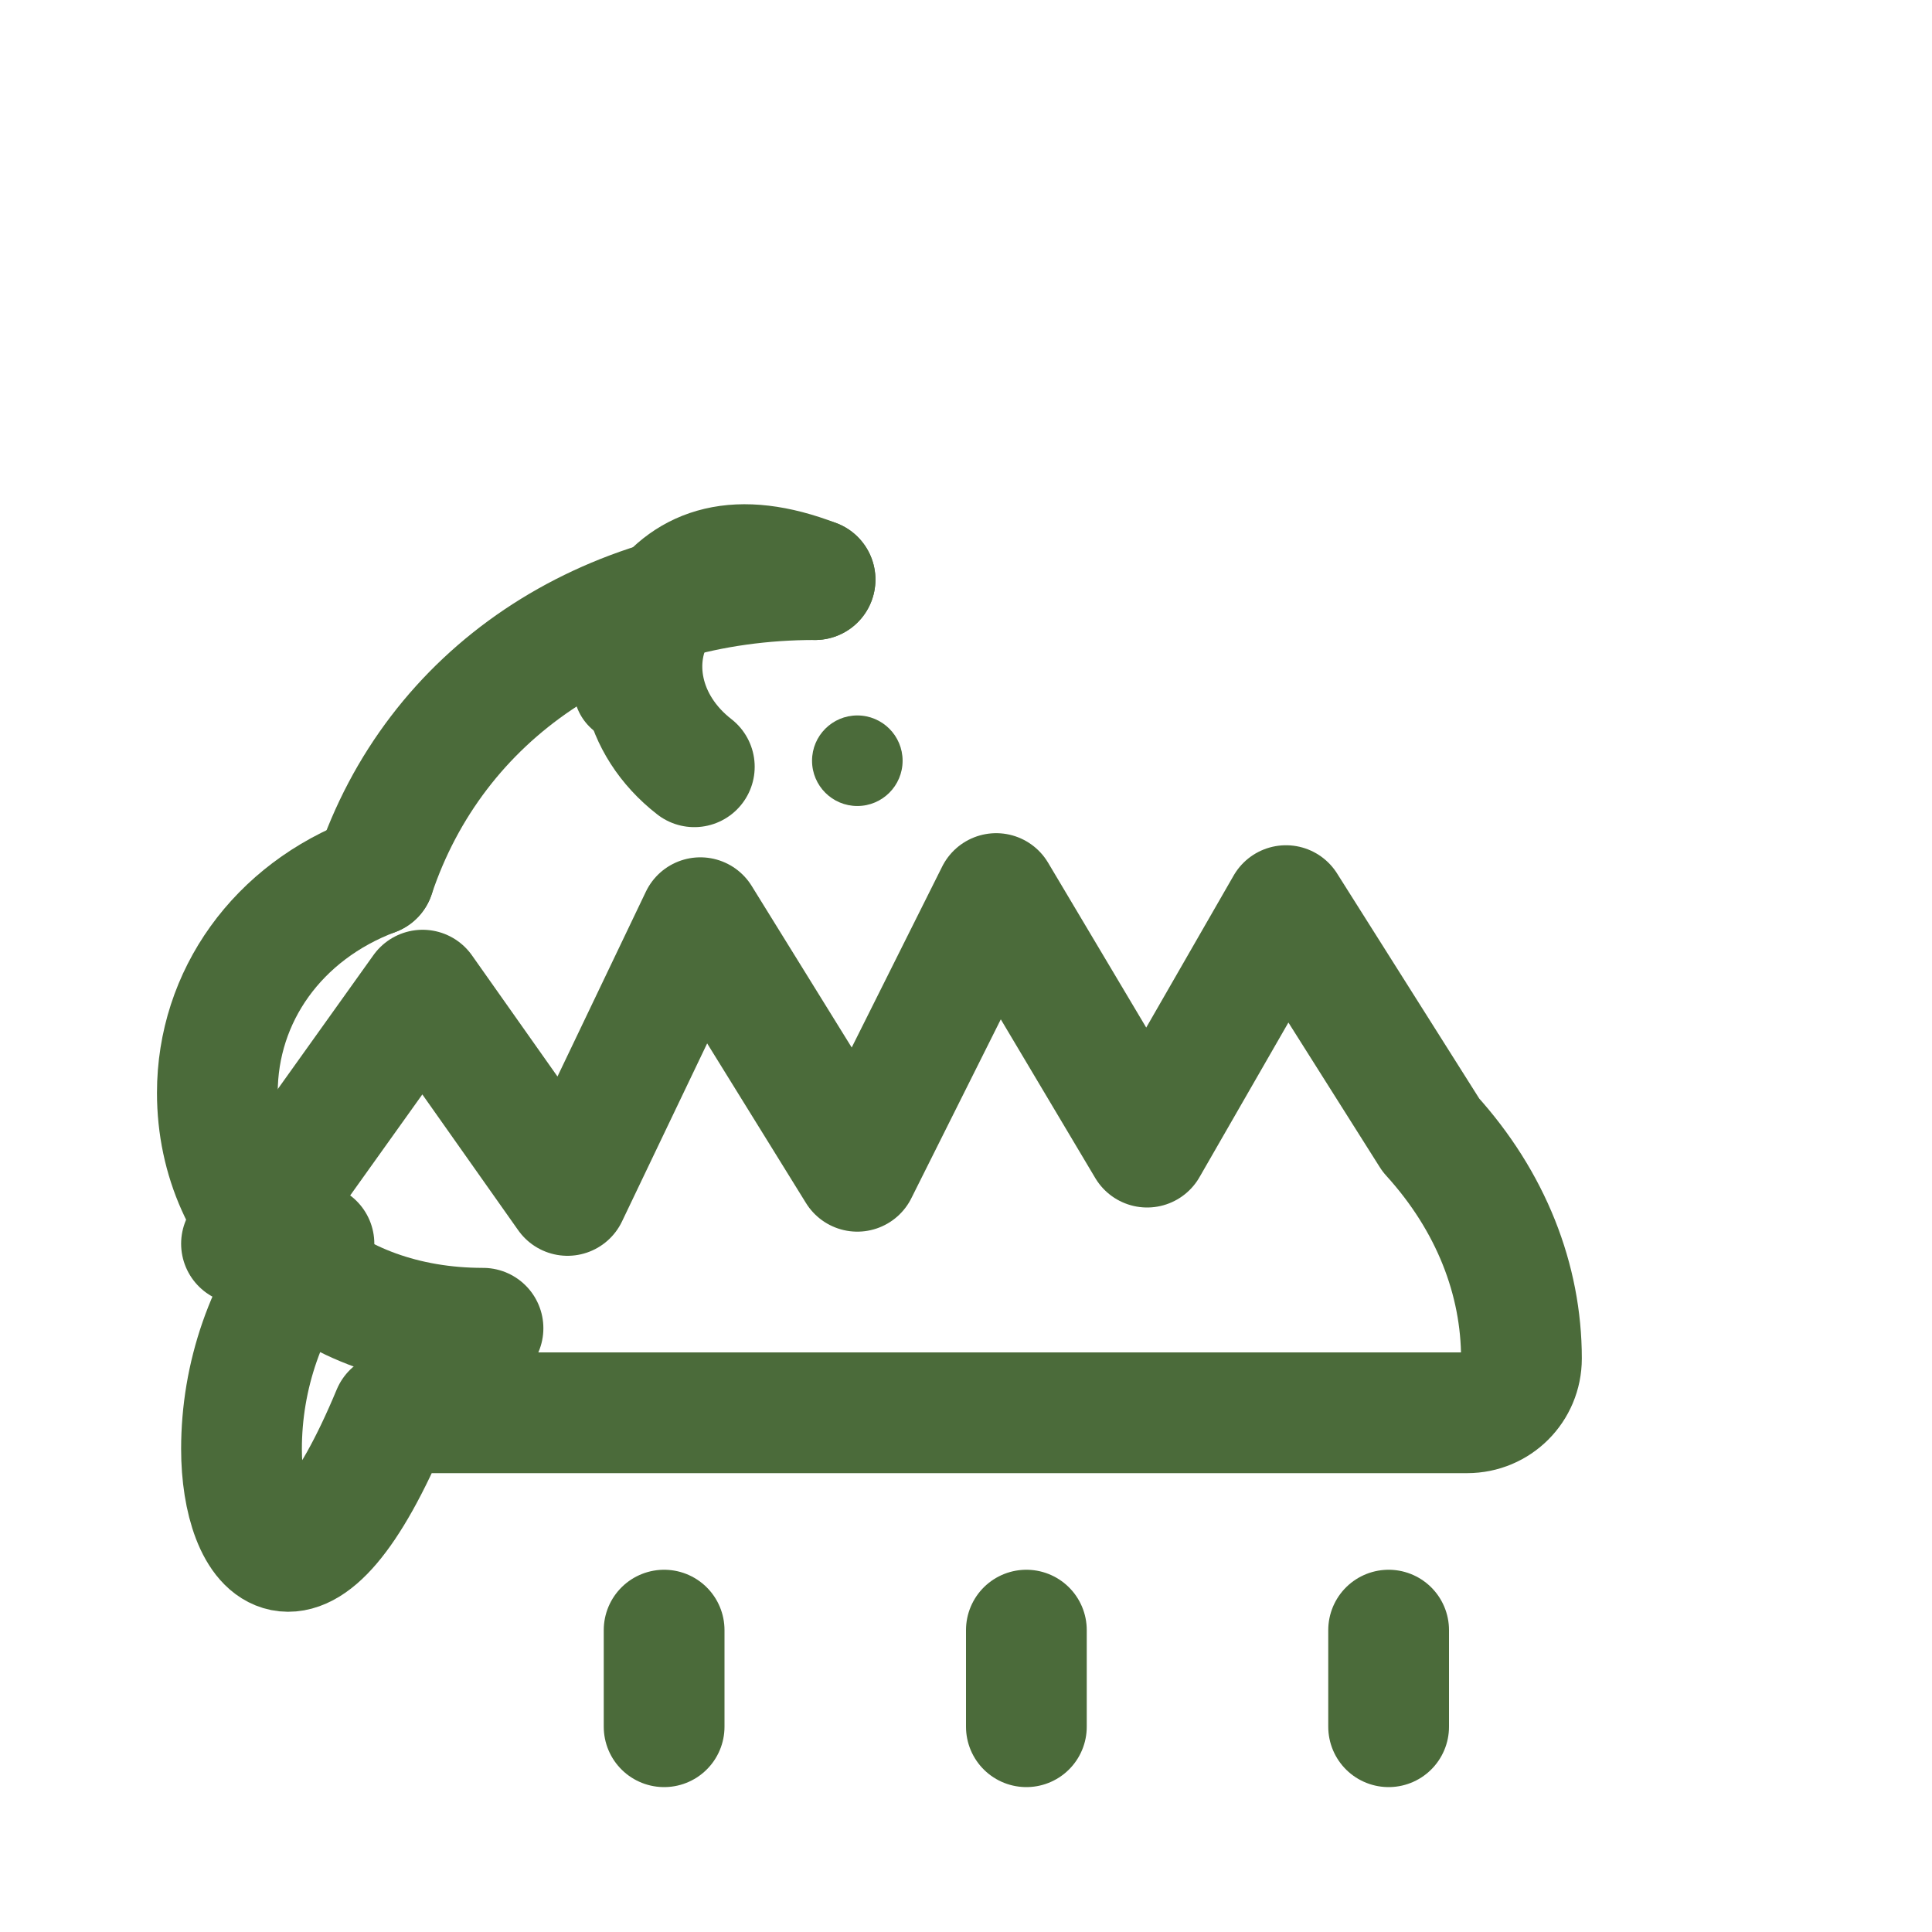
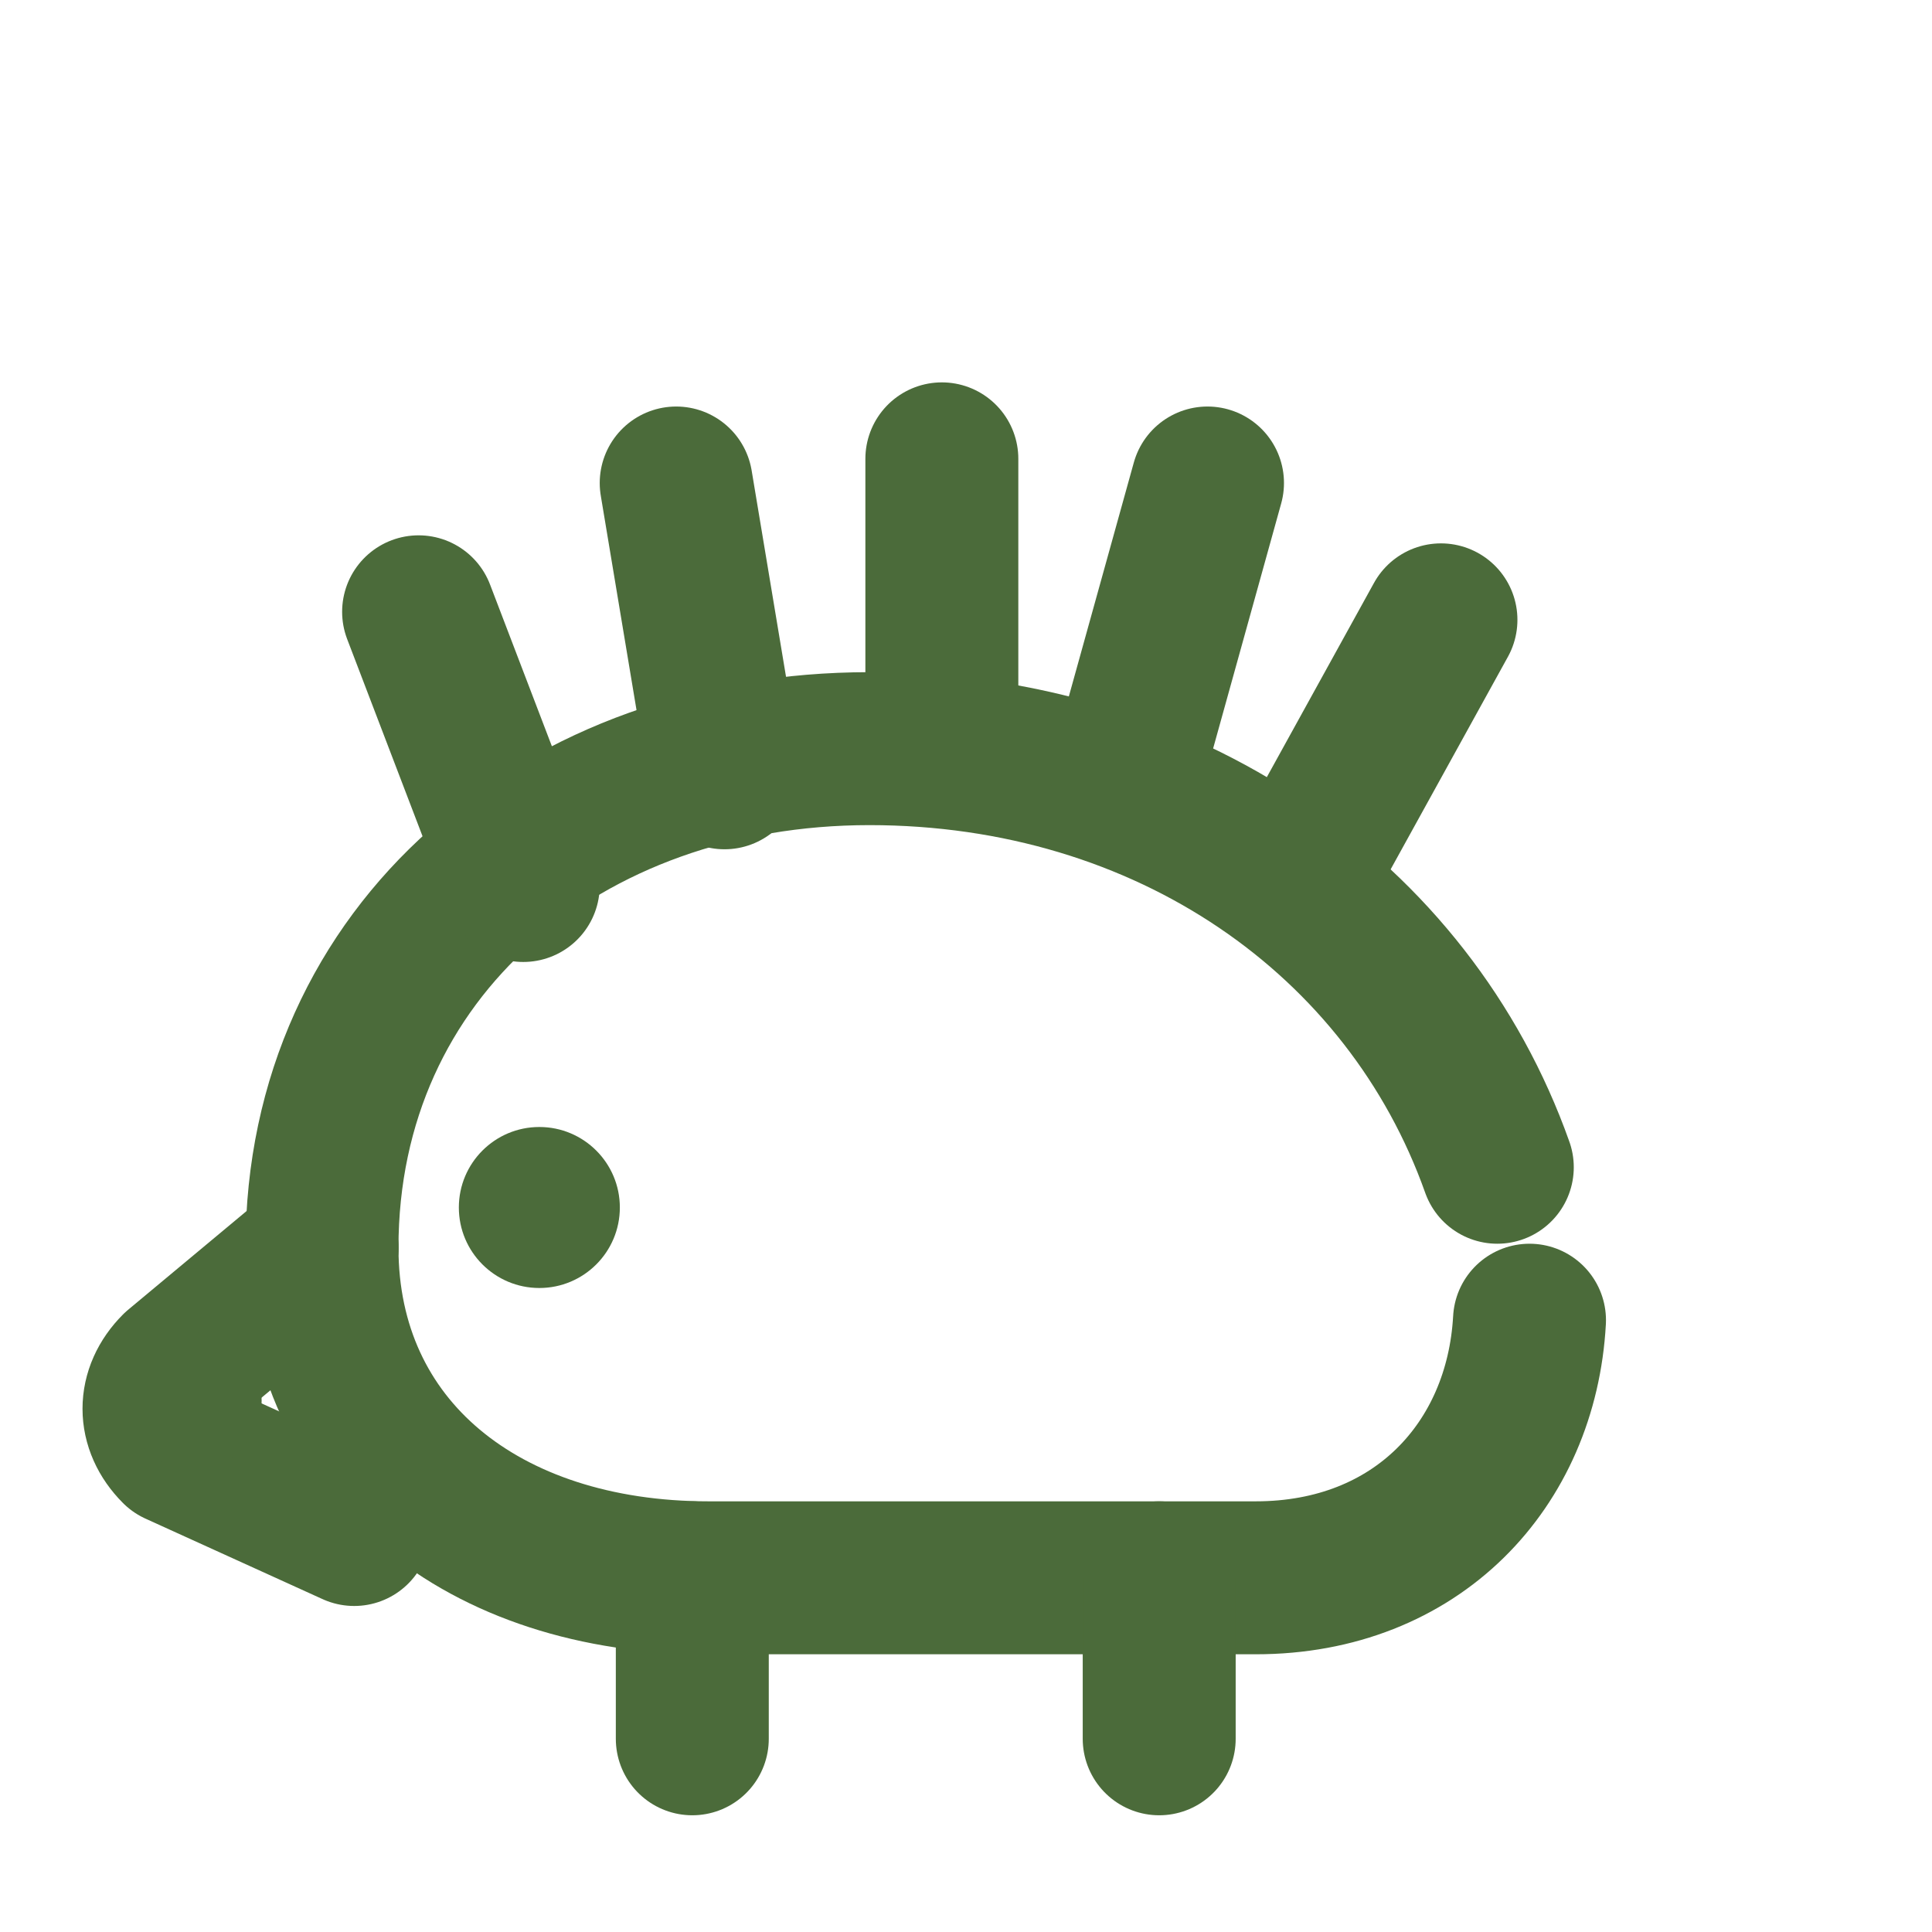
- <svg xmlns="http://www.w3.org/2000/svg" viewBox="0 0 32 32" fill="none" stroke="#4b6b3a" stroke-width="2" stroke-linecap="round" stroke-linejoin="round">
-   <path d="M8 22c-2.6 0-4.4-1.7-4.4-3.9 0-1.6 1-3 2.6-3.6" />
-   <path d="M6.2 14.5c1-3 3.8-4.9 7.3-4.9" />
-   <path d="M13.5 9.6c-1.3-.5-2.1-.2-2.6.5-.5.8-.3 1.9.6 2.6" />
-   <path d="M4 20.6l3-4.2 2.4 3.4 2.2-4.6 2.6 4.2 2.3-4.6 2.5 4.2 2.3-4 2.4 3.8c1 1.1 1.5 2.4 1.5 3.7 0 .5-.4.9-.9.9H6.5C5 27 4 25.7 4 24c0-1.2.4-2.4 1.2-3.4" />
-   <circle cx="10.4" cy="11.4" r=".9" fill="#4b6b3a" stroke="none" />
-   <circle cx="14.2" cy="12.6" r=".75" fill="#4b6b3a" stroke="none" />
-   <path d="M11 27v1.6M17 27v1.6M23 27v1.6" />
+ <svg xmlns="http://www.w3.org/2000/svg" viewBox="0 0 24 24" fill="none" stroke="#4b6b3a" stroke-width="1.9" stroke-linecap="round" stroke-linejoin="round">
+   <path d="M4 15.5C4 11.8 7 9.3 10.8 9.3c3.7 0 6.7 2.1 7.8 5.2" />
+   <path d="M4 15.5c0 2.5 2 4.1 4.8 4.1h6.8c2 0 3.3-1.4 3.4-3.2" />
+   <path d="M4 15.5 2.2 17c-.3.3-.3.7 0 1l2.2 1" />
+   <path d="M6.5 11 5.2 7.6M9 9.6 8.4 6M11.7 9.3v-3.6M14 9.6 15 6M16.3 10.6 17.9 7.7" />
+   <circle cx="2.4" cy="17.4" r=".85" fill="#4b6b3a" stroke="none" />
+   <circle cx="6.7" cy="15" r="1" fill="#4b6b3a" stroke="none" />
+   <path d="M8.6 19.6v2M14.4 19.6v2" />
</svg>
